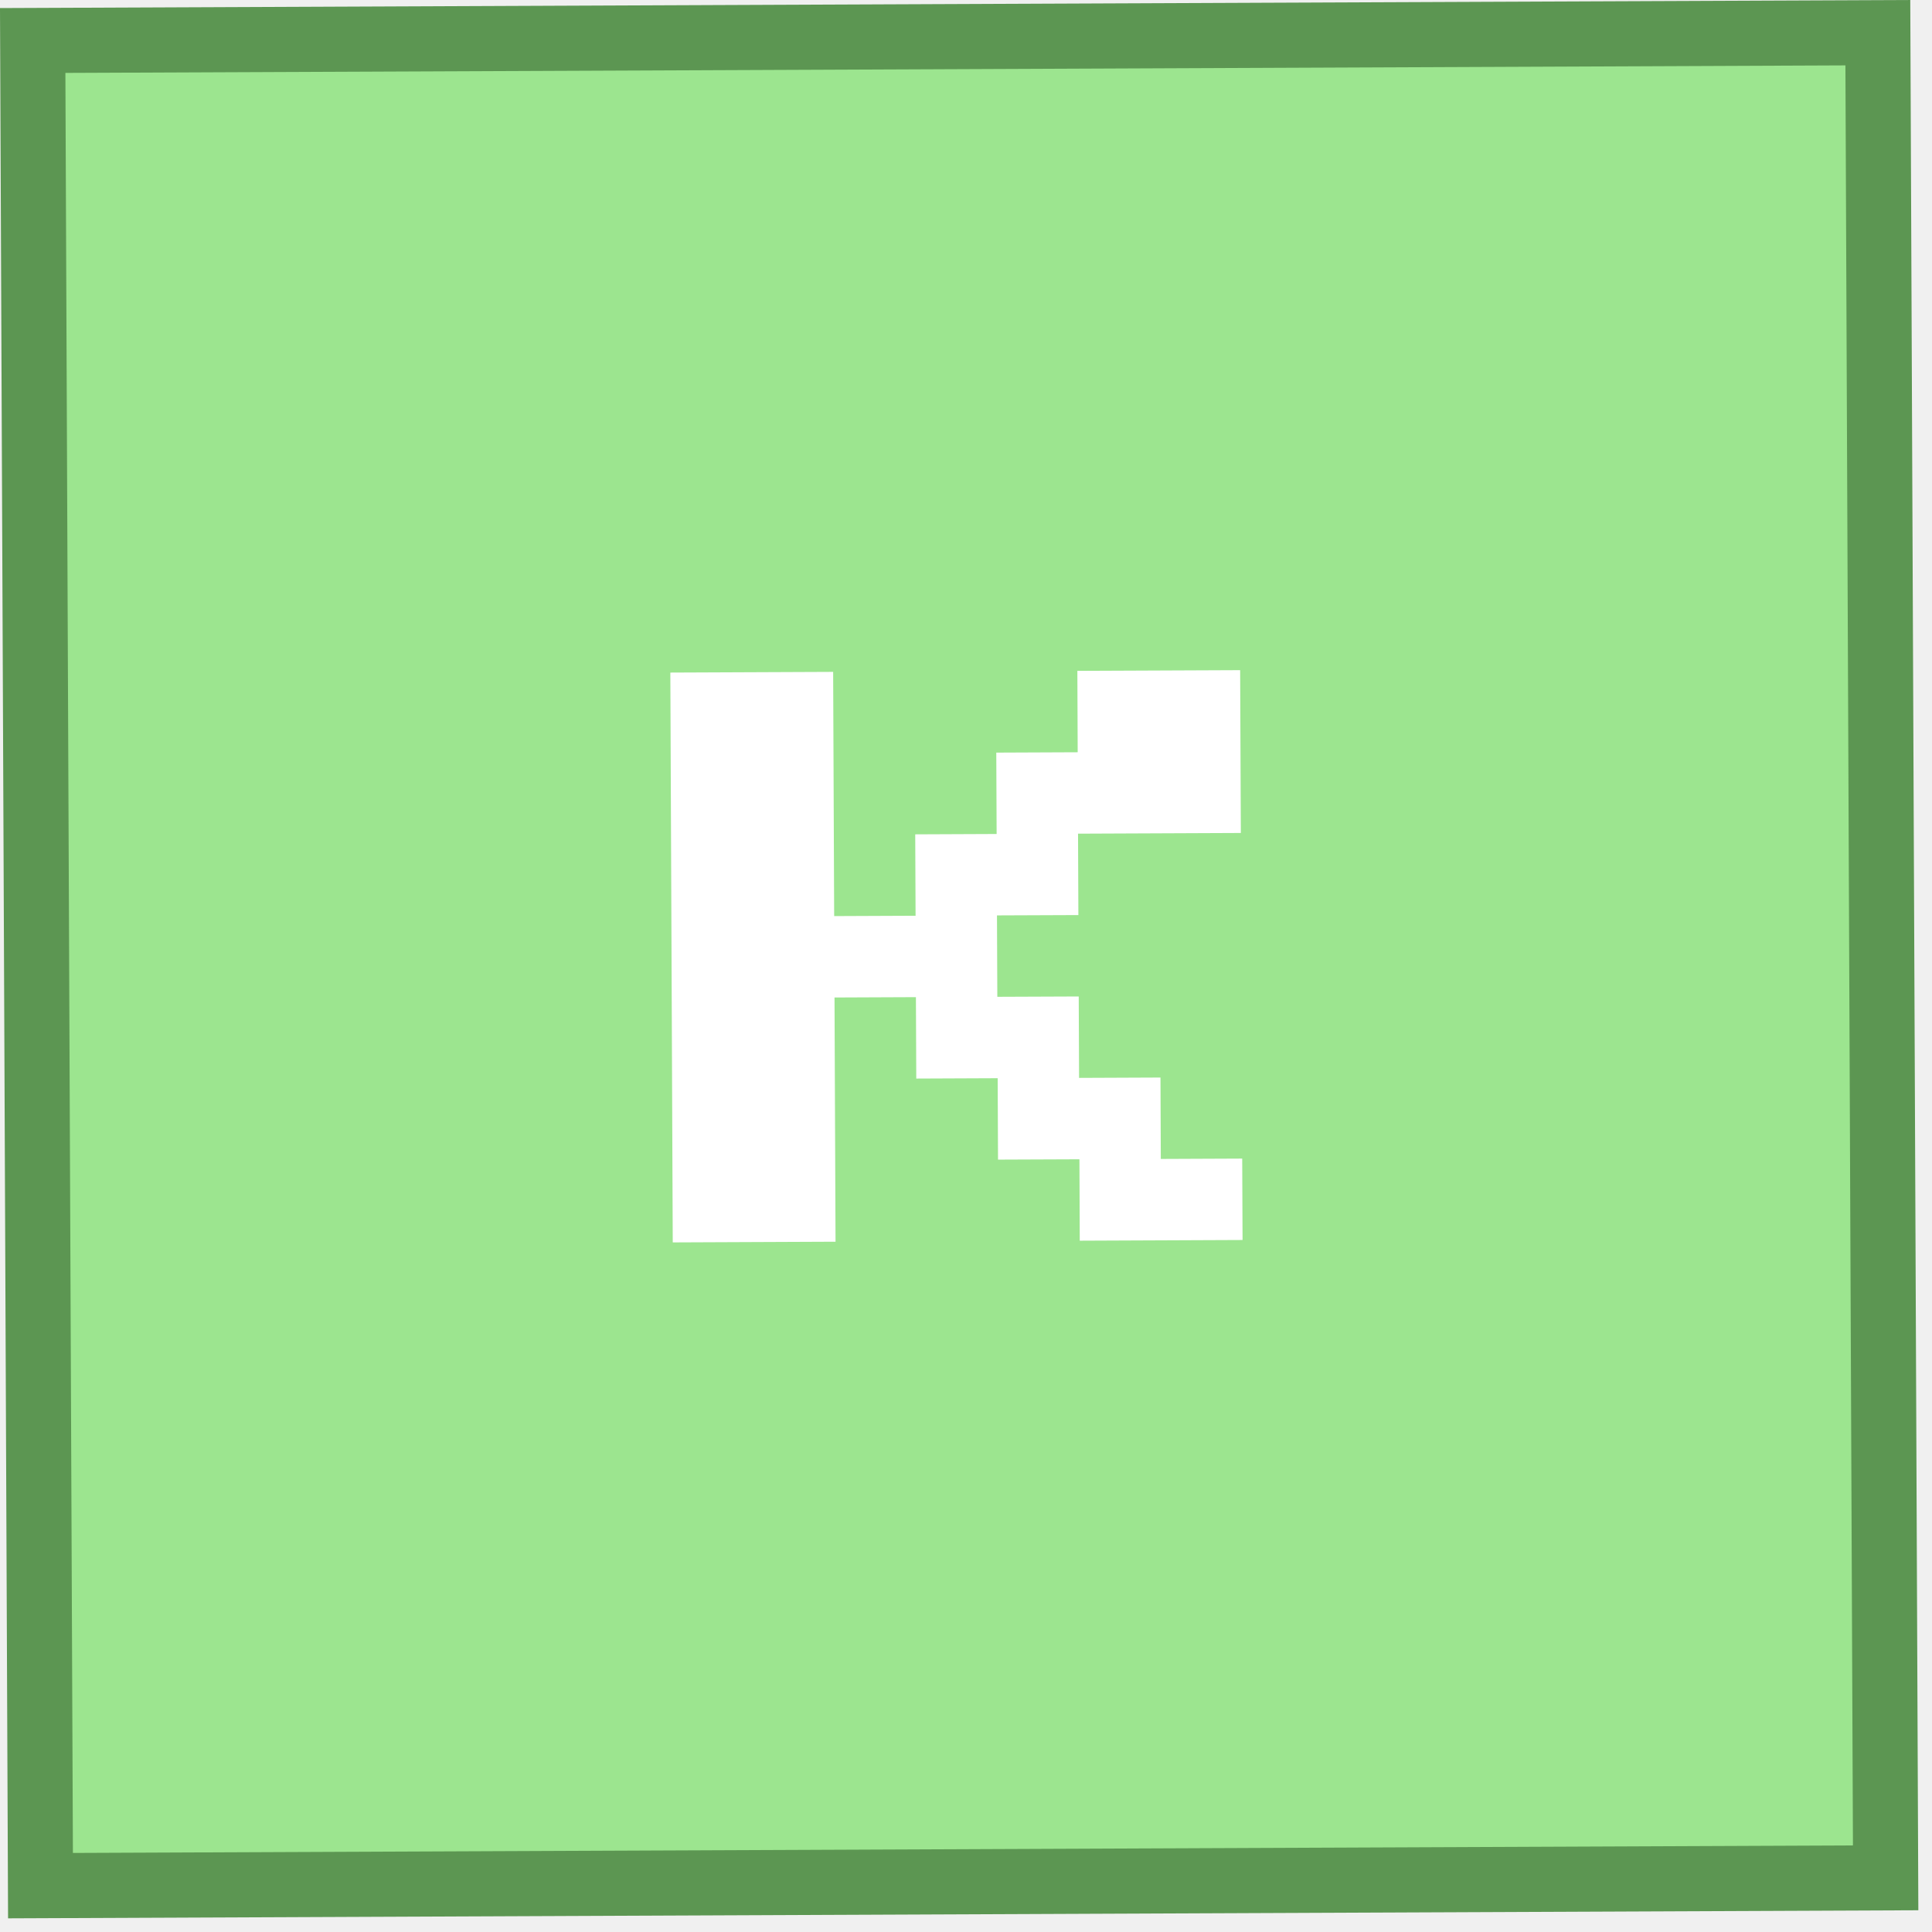
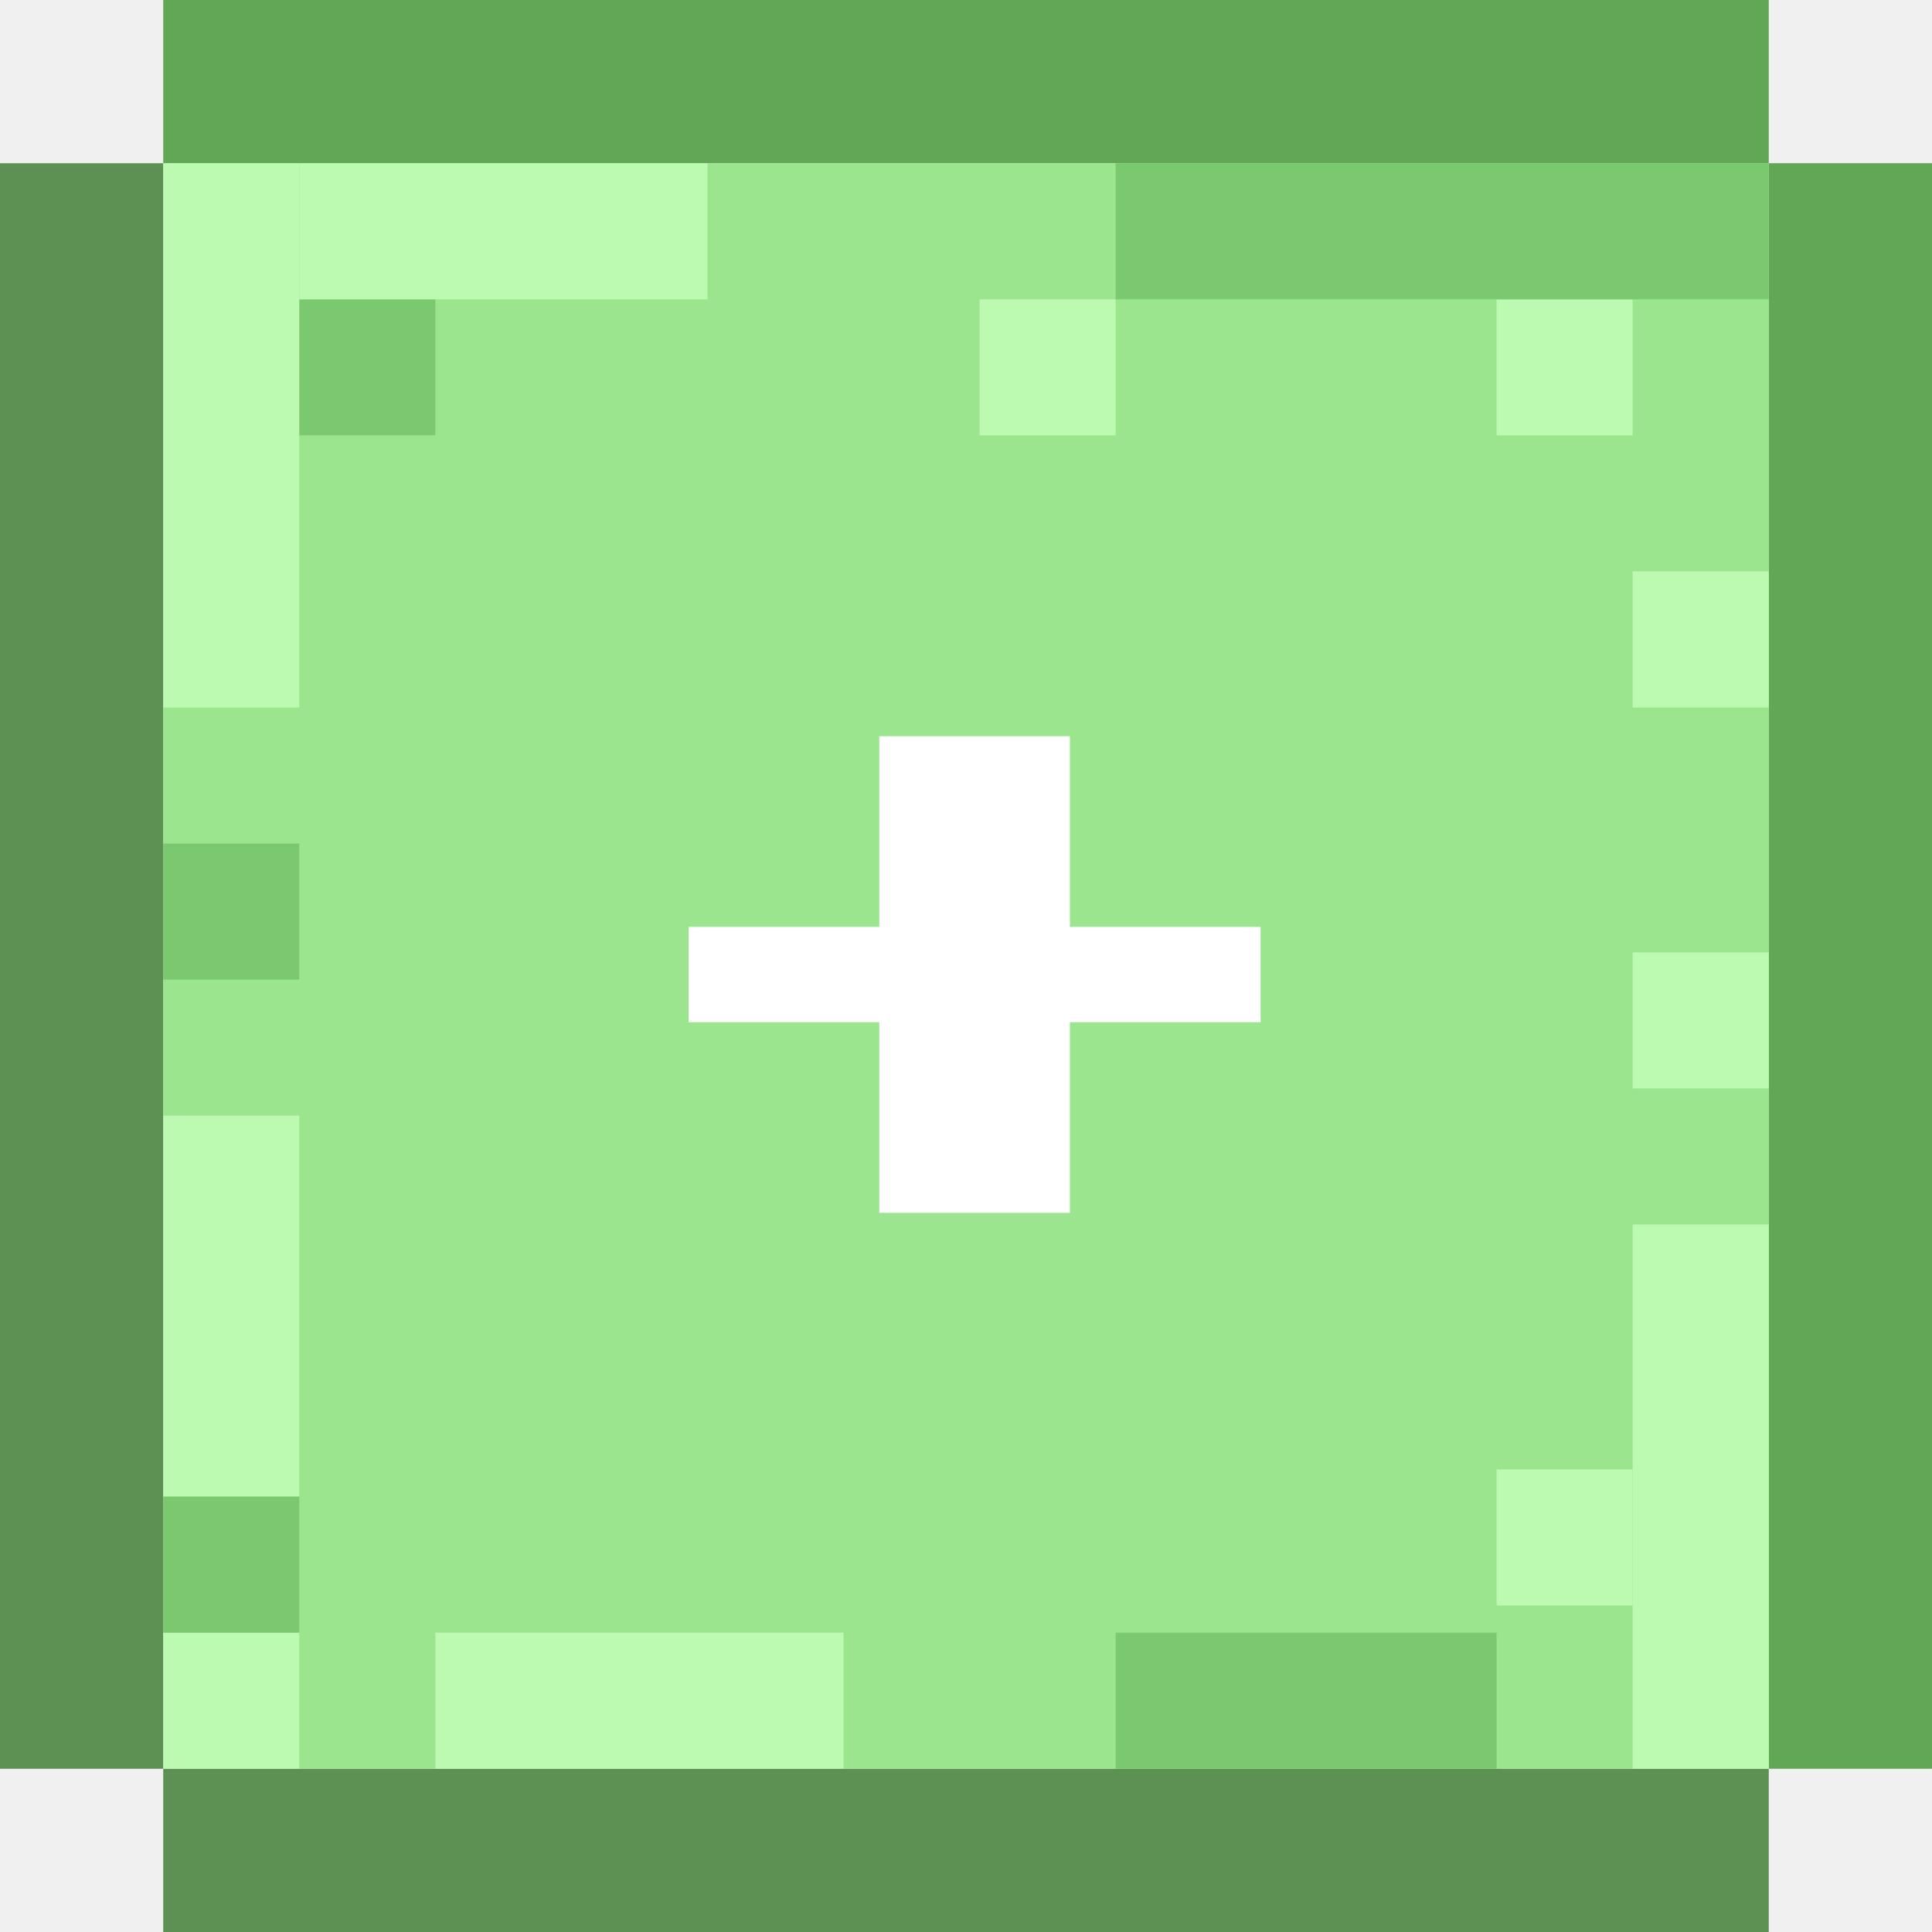
- <svg xmlns="http://www.w3.org/2000/svg" width="89" height="89" viewBox="0 0 89 89" fill="none">
-   <rect x="1.506" y="1.865" width="85" height="85" transform="rotate(-0.242092 1.50632 1.86547)" fill="#9CE58F" stroke="#5C9652" stroke-width="3" />
-   <path d="M57.24 57.122L49.74 57.154L49.725 53.404L45.975 53.419L45.959 49.669L42.209 49.685L42.193 45.935L38.443 45.951L38.49 57.201L30.991 57.233L30.88 30.983L38.38 30.951L38.427 42.201L42.177 42.185L42.161 38.435L45.911 38.419L45.895 34.67L49.645 34.654L49.63 30.904L57.129 30.872L57.161 38.372L49.661 38.404L49.677 42.154L45.927 42.169L45.943 45.919L49.693 45.904L49.709 49.654L53.459 49.638L53.474 53.388L57.224 53.372L57.24 57.122Z" fill="white" />
+ <svg xmlns="http://www.w3.org/2000/svg" width="76" height="76" viewBox="0 0 76 76" fill="none">
+   <rect y="69.577" width="63.155" height="6.423" transform="rotate(-90 0 69.5774)" fill="#D9D9D9" />
+   <rect x="69.578" y="69.577" width="63.155" height="6.423" transform="rotate(-90 69.5775 69.5774)" fill="#D9D9D9" />
+   <rect x="6.422" y="69.577" width="63.155" height="6.423" fill="#D9D9D9" />
+   <rect x="6.422" width="63.155" height="6.423" fill="#D9D9D9" />
+   <rect y="69.577" width="63.155" height="6.423" transform="rotate(-90 0 69.5774)" fill="#5C9153" />
+   <rect x="69.578" y="69.577" width="63.155" height="6.423" transform="rotate(-90 69.5775 69.5774)" fill="#62A756" />
+   <rect x="6.422" y="69.577" width="63.155" height="6.423" fill="#5C9153" />
+   <rect x="6.422" width="63.155" height="6.423" fill="#62A756" />
+   <rect x="6.422" y="6.423" width="63.155" height="63.155" fill="#9CE58F" />
+   <path d="M49.588 40.211H42.088V47.711H34.588V40.211H27.088V36.461H34.588V28.961H42.088V36.461H49.588V40.211Z" fill="white" />
+   <rect x="6.422" y="6.423" width="5.352" height="21.409" fill="#BCF9B1" />
+   <rect x="6.422" y="33.183" width="5.352" height="5.352" fill="#7BC96E" />
+   <rect x="43.887" y="64.225" width="14.986" height="5.352" fill="#7BC96E" />
+   <rect x="64.225" y="22.479" width="5.352" height="5.352" fill="#BCF9B1" />
+   <rect x="58.873" y="11.775" width="5.352" height="5.352" fill="#BCF9B1" />
+   <rect x="38.535" y="11.775" width="5.352" height="5.352" fill="#BCF9B1" />
+   <rect x="64.225" y="37.465" width="5.352" height="5.352" fill="#BCF9B1" />
+   <rect x="58.873" y="57.803" width="5.352" height="5.352" fill="#BCF9B1" />
+   <rect x="6.422" y="64.225" width="5.352" height="5.352" fill="#BCF9B1" />
+   <rect x="6.422" y="43.887" width="5.352" height="14.986" fill="#BCF9B1" />
+   <rect x="6.422" y="58.873" width="5.352" height="5.352" fill="#7BC96E" />
+   <rect x="11.775" y="11.775" width="5.352" height="5.352" fill="#7BC96E" />
+   <rect x="64.225" y="48.169" width="5.352" height="21.409" fill="#BCF9B1" />
+   <rect x="17.127" y="69.577" width="5.352" height="16.056" transform="rotate(-90 17.1267 69.5774)" fill="#BCF9B1" />
+   <rect x="43.887" y="6.423" width="25.69" height="5.352" fill="#7BC96E" />
+   <rect x="11.775" y="11.775" width="5.352" height="16.056" transform="matrix(0 -1 1 0 0 23.5493)" fill="#BCF9B1" />
</svg>
